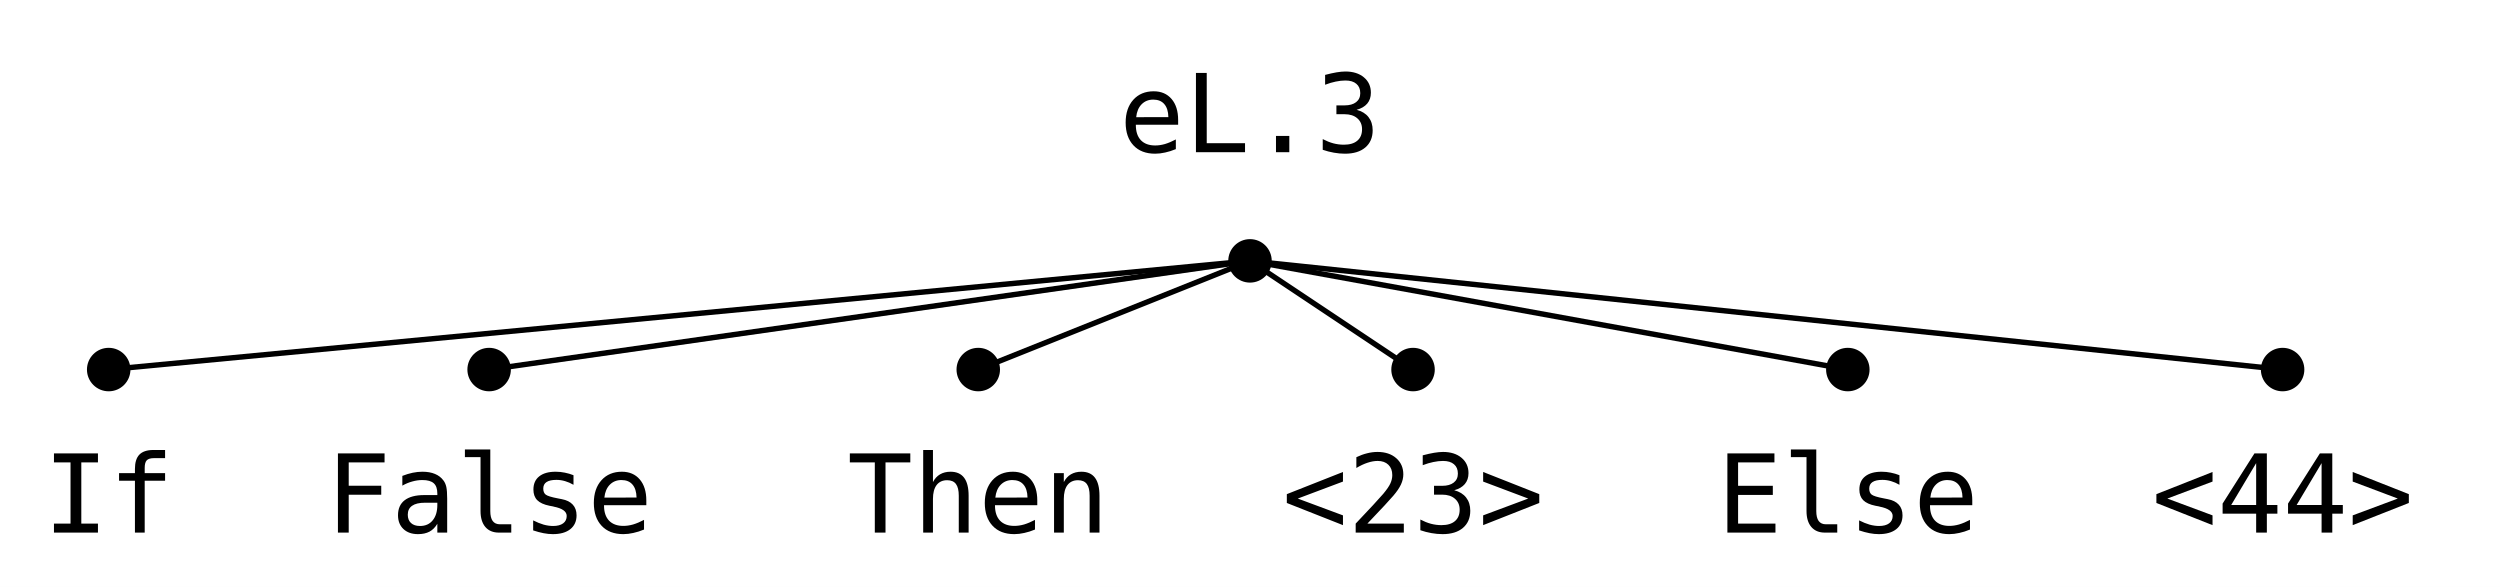
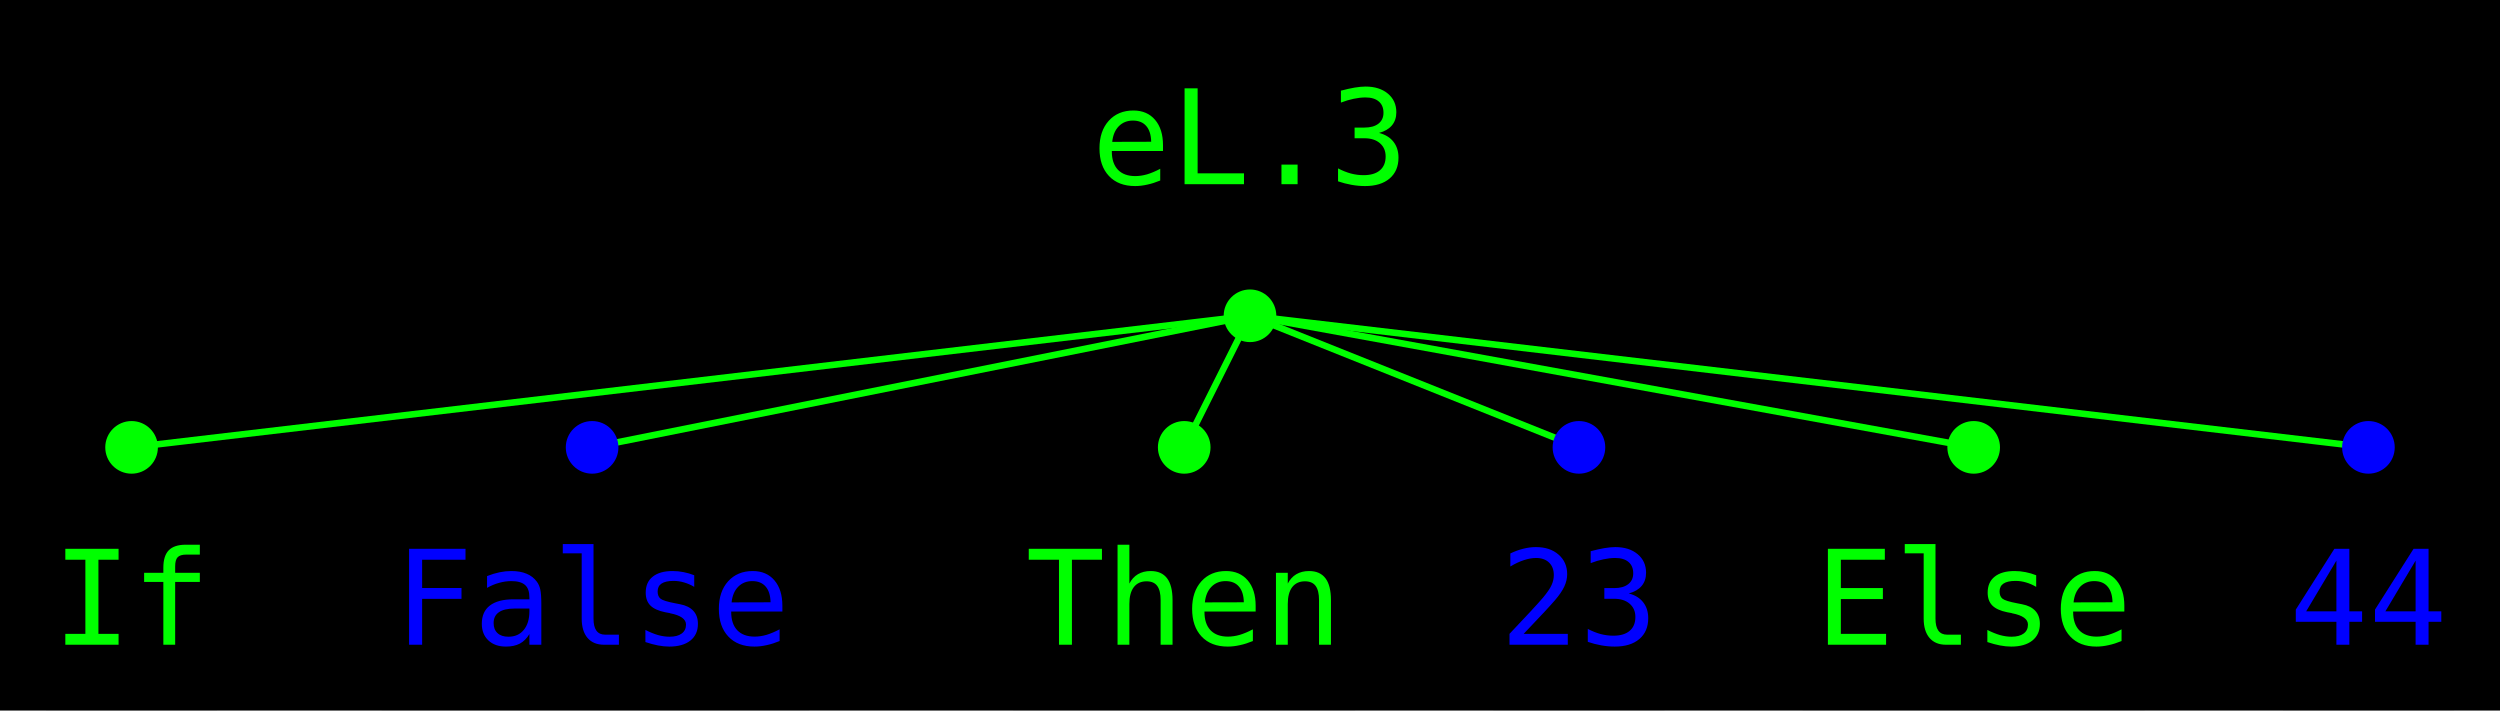
- <svg xmlns="http://www.w3.org/2000/svg" version="1.1" width="460" height="108" viewBox="0 0 460 108">
-   <rect width="460" height="108" fill="#ffffff" />
-   <path d="M 230 48 , 20 68" stroke="#000000" stroke-width="1" stroke-linecap="round" />
-   <path d="M 230 48 , 90 68" stroke="#000000" stroke-width="1" stroke-linecap="round" />
-   <path d="M 230 48 , 180 68" stroke="#000000" stroke-width="1" stroke-linecap="round" />
-   <path d="M 230 48 , 260 68" stroke="#000000" stroke-width="1" stroke-linecap="round" />
-   <path d="M 230 48 , 340 68" stroke="#000000" stroke-width="1" stroke-linecap="round" />
-   <path d="M 230 48 , 420 68" stroke="#000000" stroke-width="1" stroke-linecap="round" />
-   <rect x="212" y="16" width="36" height="14" fill="#ffffff" fill-opacity="1.0" />
-   <rect x="210" y="14" width="40" height="18" fill="#ffffff" fill-opacity="0.9" />
-   <rect x="208" y="12" width="44" height="22" fill="#ffffff" fill-opacity="0.75" />
-   <rect x="207" y="11" width="46" height="24" fill="#ffffff" fill-opacity="0.5" />
-   <rect x="206" y="10" width="48" height="26" fill="#ffffff" fill-opacity="0.25" />
-   <rect x="204" y="8" width="52" height="30" fill="#ffffff" fill-opacity="0.1" />
-   <text x="230" y="28" font-size="20" text-anchor="middle" font-family="mono" fill="#000000">eL.3</text>
-   <circle r="4" cx="230" cy="48" fill="#000000" />
-   <rect x="15" y="86" width="10" height="14" fill="#ffffff" fill-opacity="1.0" />
-   <rect x="13" y="84" width="14" height="18" fill="#ffffff" fill-opacity="0.9" />
-   <rect x="11" y="82" width="18" height="22" fill="#ffffff" fill-opacity="0.75" />
-   <rect x="10" y="81" width="20" height="24" fill="#ffffff" fill-opacity="0.5" />
-   <rect x="9" y="80" width="22" height="26" fill="#ffffff" fill-opacity="0.25" />
-   <rect x="7" y="78" width="26" height="30" fill="#ffffff" fill-opacity="0.1" />
-   <text x="20" y="98" font-size="20" text-anchor="middle" font-family="mono" fill="#000000">If</text>
-   <circle r="4" cx="20" cy="68" fill="#000000" />
-   <rect x="66" y="86" width="49" height="14" fill="#ffffff" fill-opacity="1.0" />
-   <rect x="64" y="84" width="53" height="18" fill="#ffffff" fill-opacity="0.9" />
-   <rect x="62" y="82" width="57" height="22" fill="#ffffff" fill-opacity="0.75" />
-   <rect x="61" y="81" width="59" height="24" fill="#ffffff" fill-opacity="0.5" />
-   <rect x="60" y="80" width="61" height="26" fill="#ffffff" fill-opacity="0.25" />
-   <rect x="58" y="78" width="65" height="30" fill="#ffffff" fill-opacity="0.1" />
-   <text x="90" y="98" font-size="20" text-anchor="middle" font-family="mono" fill="#000000">False</text>
-   <circle r="4" cx="90" cy="68" fill="#000000" />
-   <rect x="162" y="86" width="36" height="14" fill="#ffffff" fill-opacity="1.0" />
-   <rect x="160" y="84" width="40" height="18" fill="#ffffff" fill-opacity="0.9" />
-   <rect x="158" y="82" width="44" height="22" fill="#ffffff" fill-opacity="0.75" />
-   <rect x="157" y="81" width="46" height="24" fill="#ffffff" fill-opacity="0.5" />
-   <rect x="156" y="80" width="48" height="26" fill="#ffffff" fill-opacity="0.25" />
-   <rect x="154" y="78" width="52" height="30" fill="#ffffff" fill-opacity="0.1" />
-   <text x="180" y="98" font-size="20" text-anchor="middle" font-family="mono" fill="#000000">Then</text>
-   <circle r="4" cx="180" cy="68" fill="#000000" />
-   <rect x="242" y="86" width="36" height="14" fill="#ffffff" fill-opacity="1.0" />
-   <rect x="240" y="84" width="40" height="18" fill="#ffffff" fill-opacity="0.9" />
-   <rect x="238" y="82" width="44" height="22" fill="#ffffff" fill-opacity="0.75" />
-   <rect x="237" y="81" width="46" height="24" fill="#ffffff" fill-opacity="0.5" />
-   <rect x="236" y="80" width="48" height="26" fill="#ffffff" fill-opacity="0.25" />
-   <rect x="234" y="78" width="52" height="30" fill="#ffffff" fill-opacity="0.1" />
-   <text x="260" y="98" font-size="20" text-anchor="middle" font-family="mono" fill="#000000">&lt;23&gt;</text>
-   <circle r="4" cx="260" cy="68" fill="#000000" />
-   <rect x="322" y="86" width="36" height="14" fill="#ffffff" fill-opacity="1.0" />
-   <rect x="320" y="84" width="40" height="18" fill="#ffffff" fill-opacity="0.9" />
-   <rect x="318" y="82" width="44" height="22" fill="#ffffff" fill-opacity="0.75" />
-   <rect x="317" y="81" width="46" height="24" fill="#ffffff" fill-opacity="0.5" />
-   <rect x="316" y="80" width="48" height="26" fill="#ffffff" fill-opacity="0.25" />
-   <rect x="314" y="78" width="52" height="30" fill="#ffffff" fill-opacity="0.1" />
-   <text x="340" y="98" font-size="20" text-anchor="middle" font-family="mono" fill="#000000">Else</text>
-   <circle r="4" cx="340" cy="68" fill="#000000" />
-   <rect x="402" y="86" width="36" height="14" fill="#ffffff" fill-opacity="1.0" />
-   <rect x="400" y="84" width="40" height="18" fill="#ffffff" fill-opacity="0.9" />
-   <rect x="398" y="82" width="44" height="22" fill="#ffffff" fill-opacity="0.75" />
-   <rect x="397" y="81" width="46" height="24" fill="#ffffff" fill-opacity="0.5" />
-   <rect x="396" y="80" width="48" height="26" fill="#ffffff" fill-opacity="0.25" />
-   <rect x="394" y="78" width="52" height="30" fill="#ffffff" fill-opacity="0.1" />
-   <text x="420" y="98" font-size="20" text-anchor="middle" font-family="mono" fill="#000000">&lt;44&gt;</text>
-   <circle r="4" cx="420" cy="68" fill="#000000" />
+ <svg xmlns="http://www.w3.org/2000/svg" version="1.1" width="380" height="108" viewBox="0 0 380 108">
+   <rect width="380" height="108" fill="#000000" />
+   <path d="M 190 48 , 20 68" stroke="#00ff00" stroke-width="1" stroke-linecap="round" />
+   <path d="M 190 48 , 90 68" stroke="#00ff00" stroke-width="1" stroke-linecap="round" />
+   <path d="M 190 48 , 180 68" stroke="#00ff00" stroke-width="1" stroke-linecap="round" />
+   <path d="M 190 48 , 240 68" stroke="#00ff00" stroke-width="1" stroke-linecap="round" />
+   <path d="M 190 48 , 300 68" stroke="#00ff00" stroke-width="1" stroke-linecap="round" />
+   <path d="M 190 48 , 360 68" stroke="#00ff00" stroke-width="1" stroke-linecap="round" />
+   <rect x="172" y="16" width="36" height="14" fill="#000000" fill-opacity="1.0" />
+   <rect x="170" y="14" width="40" height="18" fill="#000000" fill-opacity="0.9" />
+   <rect x="168" y="12" width="44" height="22" fill="#000000" fill-opacity="0.75" />
+   <rect x="167" y="11" width="46" height="24" fill="#000000" fill-opacity="0.5" />
+   <rect x="166" y="10" width="48" height="26" fill="#000000" fill-opacity="0.25" />
+   <rect x="164" y="8" width="52" height="30" fill="#000000" fill-opacity="0.1" />
+   <text x="190" y="28" font-size="20" text-anchor="middle" font-family="mono" fill="#00ff00">eL.3</text>
+   <circle r="4" cx="190" cy="48" fill="#00ff00" />
+   <rect x="15" y="86" width="10" height="14" fill="#000000" fill-opacity="1.0" />
+   <rect x="13" y="84" width="14" height="18" fill="#000000" fill-opacity="0.9" />
+   <rect x="11" y="82" width="18" height="22" fill="#000000" fill-opacity="0.75" />
+   <rect x="10" y="81" width="20" height="24" fill="#000000" fill-opacity="0.5" />
+   <rect x="9" y="80" width="22" height="26" fill="#000000" fill-opacity="0.25" />
+   <rect x="7" y="78" width="26" height="30" fill="#000000" fill-opacity="0.1" />
+   <text x="20" y="98" font-size="20" text-anchor="middle" font-family="mono" fill="#00ff00">If</text>
+   <circle r="4" cx="20" cy="68" fill="#00ff00" />
+   <rect x="66" y="86" width="49" height="14" fill="#000000" fill-opacity="1.0" />
+   <rect x="64" y="84" width="53" height="18" fill="#000000" fill-opacity="0.9" />
+   <rect x="62" y="82" width="57" height="22" fill="#000000" fill-opacity="0.75" />
+   <rect x="61" y="81" width="59" height="24" fill="#000000" fill-opacity="0.5" />
+   <rect x="60" y="80" width="61" height="26" fill="#000000" fill-opacity="0.25" />
+   <rect x="58" y="78" width="65" height="30" fill="#000000" fill-opacity="0.1" />
+   <text x="90" y="98" font-size="20" text-anchor="middle" font-family="mono" fill="#0000ff">False</text>
+   <circle r="4" cx="90" cy="68" fill="#0000ff" />
+   <rect x="162" y="86" width="36" height="14" fill="#000000" fill-opacity="1.0" />
+   <rect x="160" y="84" width="40" height="18" fill="#000000" fill-opacity="0.9" />
+   <rect x="158" y="82" width="44" height="22" fill="#000000" fill-opacity="0.75" />
+   <rect x="157" y="81" width="46" height="24" fill="#000000" fill-opacity="0.5" />
+   <rect x="156" y="80" width="48" height="26" fill="#000000" fill-opacity="0.25" />
+   <rect x="154" y="78" width="52" height="30" fill="#000000" fill-opacity="0.1" />
+   <text x="180" y="98" font-size="20" text-anchor="middle" font-family="mono" fill="#00ff00">Then</text>
+   <circle r="4" cx="180" cy="68" fill="#00ff00" />
+   <rect x="235" y="86" width="10" height="14" fill="#000000" fill-opacity="1.0" />
+   <rect x="233" y="84" width="14" height="18" fill="#000000" fill-opacity="0.9" />
+   <rect x="231" y="82" width="18" height="22" fill="#000000" fill-opacity="0.75" />
+   <rect x="230" y="81" width="20" height="24" fill="#000000" fill-opacity="0.5" />
+   <rect x="229" y="80" width="22" height="26" fill="#000000" fill-opacity="0.25" />
+   <rect x="227" y="78" width="26" height="30" fill="#000000" fill-opacity="0.1" />
+   <text x="240" y="98" font-size="20" text-anchor="middle" font-family="mono" fill="#0000ff">23</text>
+   <circle r="4" cx="240" cy="68" fill="#0000ff" />
+   <rect x="282" y="86" width="36" height="14" fill="#000000" fill-opacity="1.0" />
+   <rect x="280" y="84" width="40" height="18" fill="#000000" fill-opacity="0.9" />
+   <rect x="278" y="82" width="44" height="22" fill="#000000" fill-opacity="0.75" />
+   <rect x="277" y="81" width="46" height="24" fill="#000000" fill-opacity="0.5" />
+   <rect x="276" y="80" width="48" height="26" fill="#000000" fill-opacity="0.25" />
+   <rect x="274" y="78" width="52" height="30" fill="#000000" fill-opacity="0.1" />
+   <text x="300" y="98" font-size="20" text-anchor="middle" font-family="mono" fill="#00ff00">Else</text>
+   <circle r="4" cx="300" cy="68" fill="#00ff00" />
+   <rect x="355" y="86" width="10" height="14" fill="#000000" fill-opacity="1.0" />
+   <rect x="353" y="84" width="14" height="18" fill="#000000" fill-opacity="0.9" />
+   <rect x="351" y="82" width="18" height="22" fill="#000000" fill-opacity="0.75" />
+   <rect x="350" y="81" width="20" height="24" fill="#000000" fill-opacity="0.5" />
+   <rect x="349" y="80" width="22" height="26" fill="#000000" fill-opacity="0.25" />
+   <rect x="347" y="78" width="26" height="30" fill="#000000" fill-opacity="0.1" />
+   <text x="360" y="98" font-size="20" text-anchor="middle" font-family="mono" fill="#0000ff">44</text>
+   <circle r="4" cx="360" cy="68" fill="#0000ff" />
</svg>
